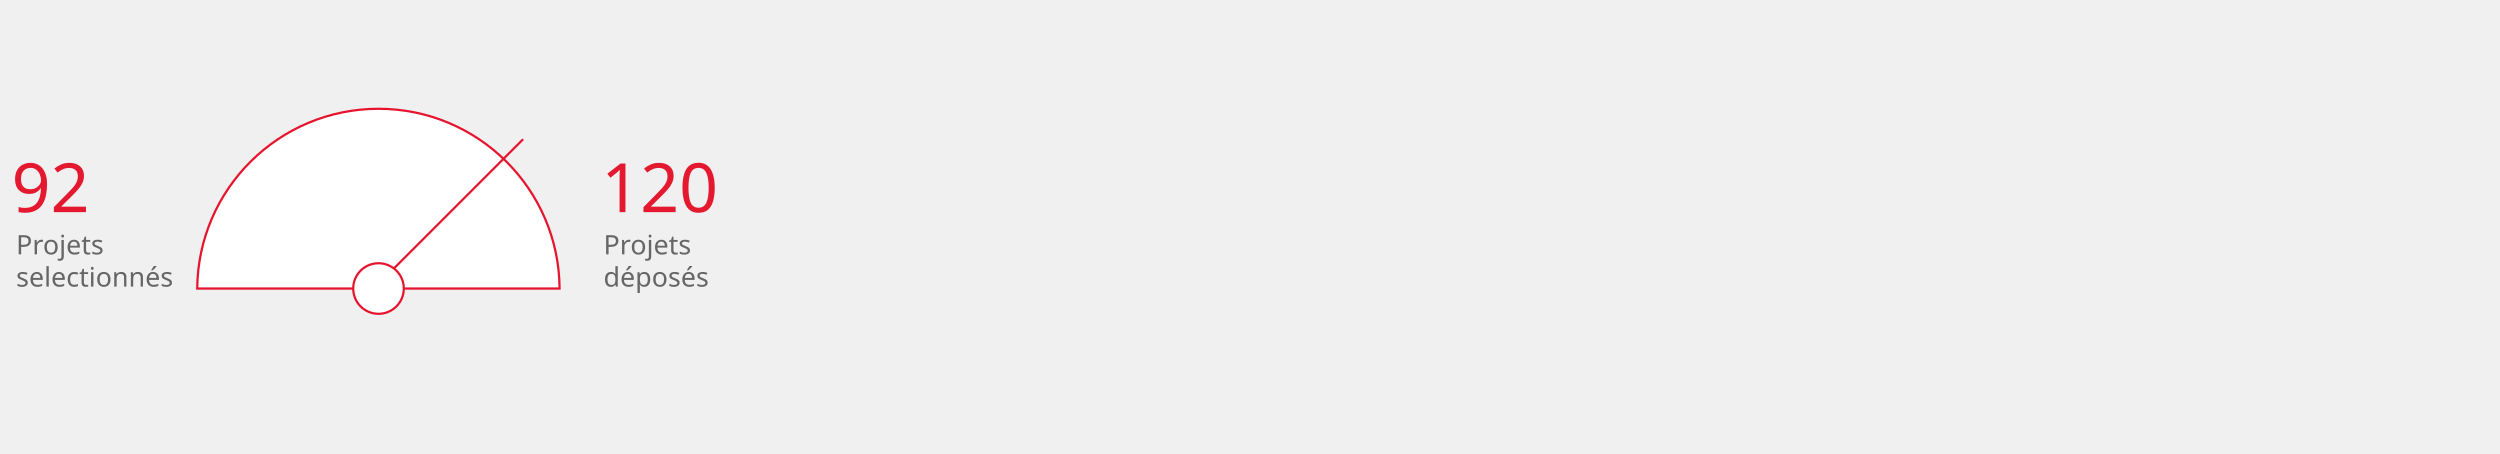
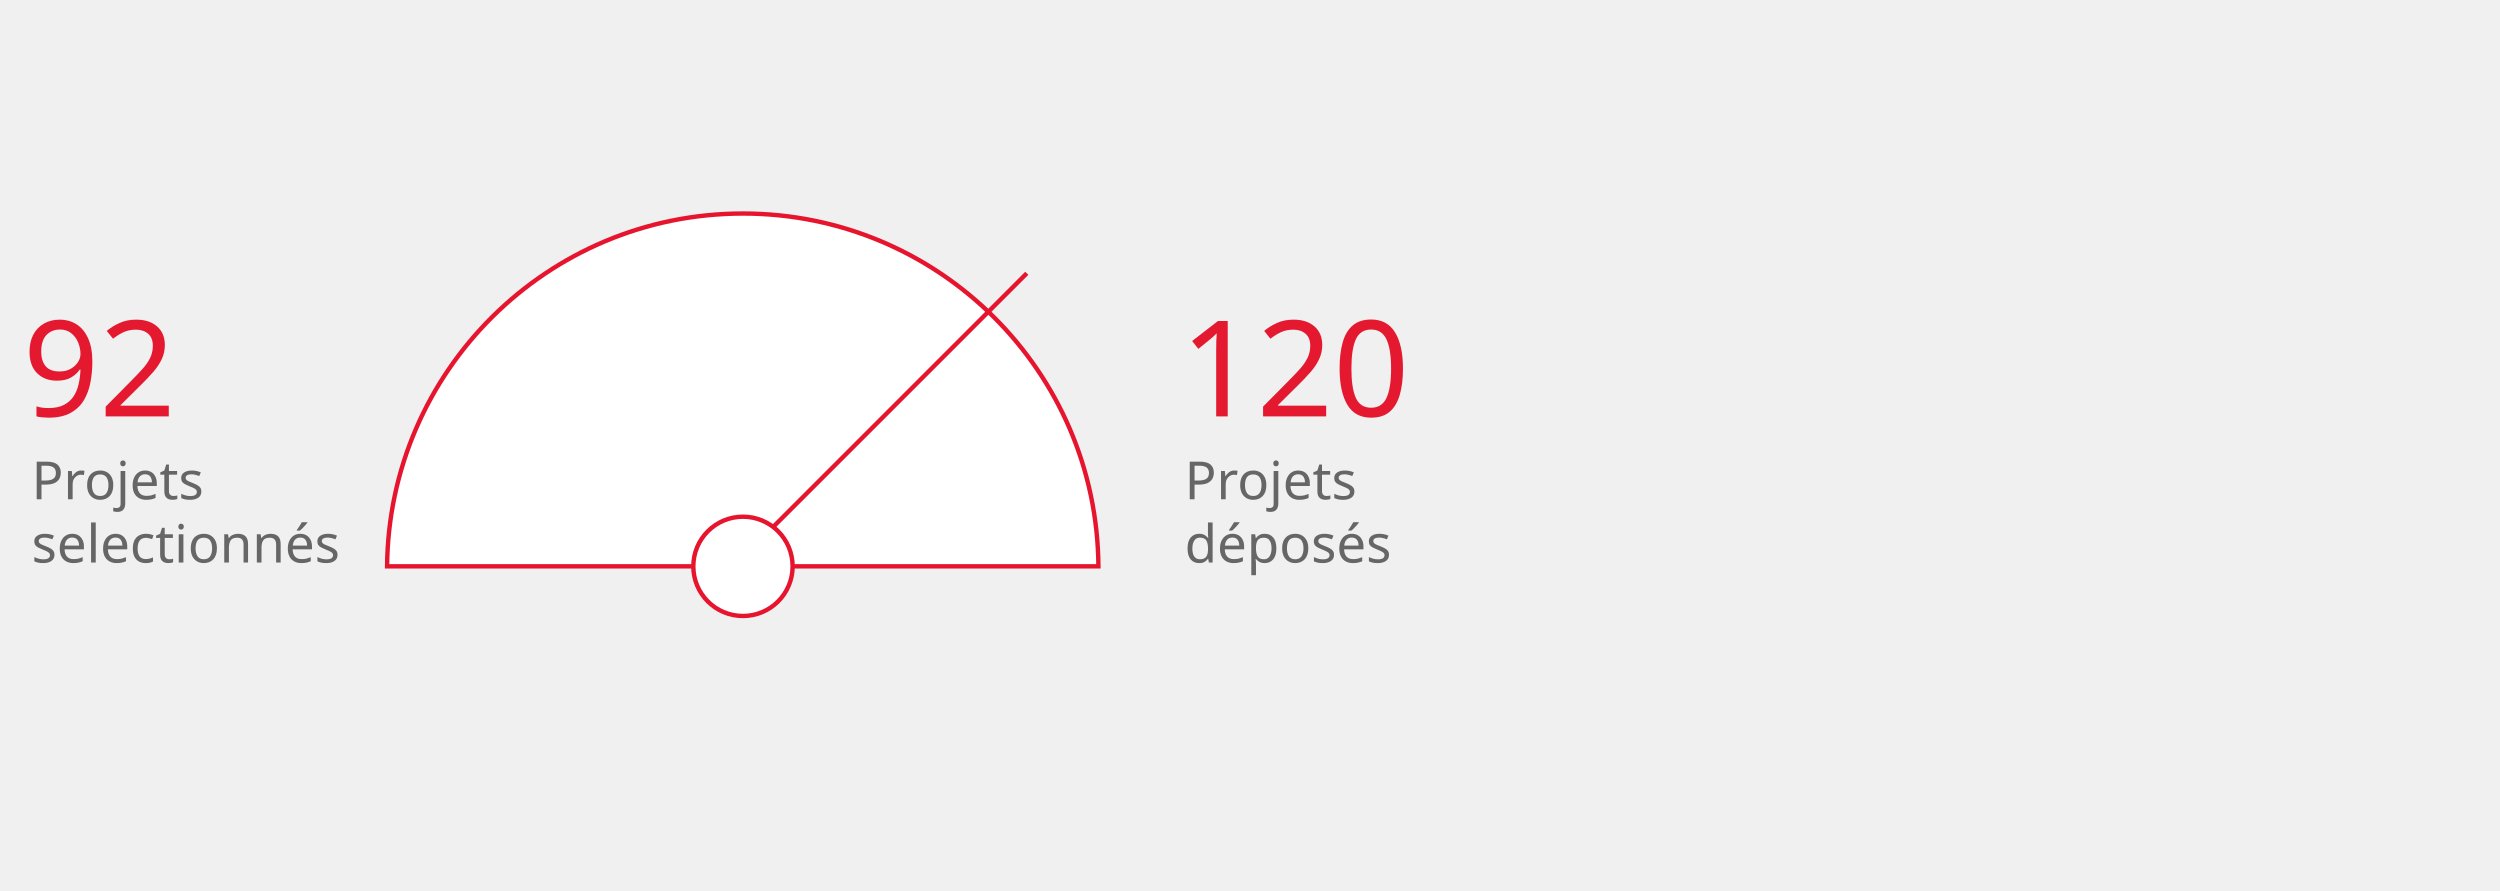
- <svg xmlns="http://www.w3.org/2000/svg" version="1.1" id="Calque_3" x="0px" y="0px" viewBox="0 0 1116.9 202.7" style="enable-background:new 0 0 1116.9 202.7;" xml:space="preserve">
+ <svg xmlns="http://www.w3.org/2000/svg" version="1.1" id="Calque_3" x="0px" y="0px" viewBox="0 0 569 202.7" style="enable-background:new 0 0 569 202.7;" xml:space="preserve">
  <style type="text/css">
- 	.st0{fill:none;stroke:#FFFFFF;stroke-linecap:round;stroke-linejoin:round;stroke-miterlimit:10;}
- 	.st1{fill:none;stroke:#E6142D;stroke-miterlimit:10;}
- 	.st2{fill:#666666;}
- 	.st3{fill:none;stroke:#E6142D;stroke-linecap:round;stroke-linejoin:round;stroke-miterlimit:10;}
- 	.st4{fill:none;stroke:#E6142D;stroke-linecap:round;stroke-linejoin:round;}
- 	.st5{fill:none;stroke:#E6142D;stroke-linecap:square;stroke-miterlimit:10;}
- 	.st6{fill:none;}
- 	.st7{fill:#E6142D;}
- 	.st8{fill:#FFFFFF;stroke:#E6142D;stroke-miterlimit:10;}
- 	.st9{fill:none;stroke:#E6142D;stroke-linecap:round;stroke-miterlimit:10;}
- 	.st10{fill:#FFFFFF;stroke:#E6142D;stroke-linecap:square;stroke-miterlimit:10;}
- 	.st11{font-family:'ArialMT';}
- 	.st12{font-size:12px;}
- 	.st13{fill:#E4192F;}
- 	.st14{font-family:'MuseoSans-100';}
- 	.st15{font-size:30.4px;}
+ 	.st0{fill:none;}
+ 	.st1{fill:#666666;}
+ 	.st2{font-family:'ArialMT';}
+ 	.st3{font-size:12px;}
+ 	.st4{fill:#FFFFFF;stroke:#E6142D;stroke-miterlimit:10;}
+ 	.st5{fill:none;stroke:#E6142D;stroke-miterlimit:10;}
+ 	.st6{fill:#E4192F;}
+ 	.st7{font-family:'MuseoSans-100';}
+ 	.st8{font-size:30.4px;}
</style>
-   <rect x="7.2" y="105" class="st6" width="125.7" height="29.1" />
-   <text transform="matrix(1 0 0 1 7.1957 113.6367)">
-     <tspan x="0" y="0" class="st2 st11 st12">Projets  </tspan>
-     <tspan x="0" y="14.4" class="st2 st11 st12">selectionnés</tspan>
-   </text>
-   <rect x="269.6" y="105" class="st6" width="125.7" height="29.1" />
-   <text transform="matrix(1 0 0 1 269.6318 113.6367)">
-     <tspan x="0" y="0" class="st2 st11 st12">Projets </tspan>
-     <tspan x="0" y="14.4" class="st2 st11 st12">déposés</tspan>
-   </text>
+   <rect x="7.2" y="105" class="st0" width="125.7" height="29.1" />
+   <text transform="matrix(1 0 0 1 7.1957 113.6367)" class="st1 st2 st3">Projets  </text>
+   <text transform="matrix(1 0 0 1 7.1957 128.0367)" class="st1 st2 st3">selectionnés</text>
+   <rect x="269.6" y="105" class="st0" width="125.7" height="29.1" />
+   <text transform="matrix(1 0 0 1 269.6318 113.6367)" class="st1 st2 st3">Projets </text>
+   <text transform="matrix(1 0 0 1 269.6318 128.0367)" class="st1 st2 st3">déposés</text>
  <g>
    <g>
-       <path class="st8" d="M169.1,48.6c-44.5,0-80.6,35.9-81,80.3H250C249.7,84.5,213.6,48.6,169.1,48.6z" />
+       <path class="st4" d="M169.1,48.6c-44.5,0-80.6,35.9-81,80.3H250C249.7,84.5,213.6,48.6,169.1,48.6z" />
    </g>
    <g>
-       <line class="st8" x1="233.7" y1="62.2" x2="167.7" y2="128.2" />
+       <line class="st5" x1="233.7" y1="62.2" x2="167.7" y2="128.2" />
    </g>
-     <circle class="st8" cx="169.1" cy="128.9" r="11.3" />
+     <circle class="st4" cx="169.1" cy="128.9" r="11.3" />
  </g>
-   <rect x="8.2" y="96.1" class="st6" width="64.8" height="33.1" />
-   <text transform="matrix(1 0 0 1 5.2078 94.7669)" class="st13 st14 st15">92</text>
-   <rect x="265.2" y="96.1" class="st6" width="83.7" height="34.8" />
-   <text transform="matrix(1 0 0 1 268.6318 94.7669)" class="st13 st14 st15">120</text>
+   <rect x="8.2" y="96.1" class="st0" width="64.8" height="33.1" />
+   <text transform="matrix(1 0 0 1 5.2078 94.7669)" class="st6 st7 st8">92</text>
+   <rect x="265.2" y="96.1" class="st0" width="83.7" height="34.8" />
+   <text transform="matrix(1 0 0 1 268.6318 94.7669)" class="st6 st7 st8">120</text>
</svg>
